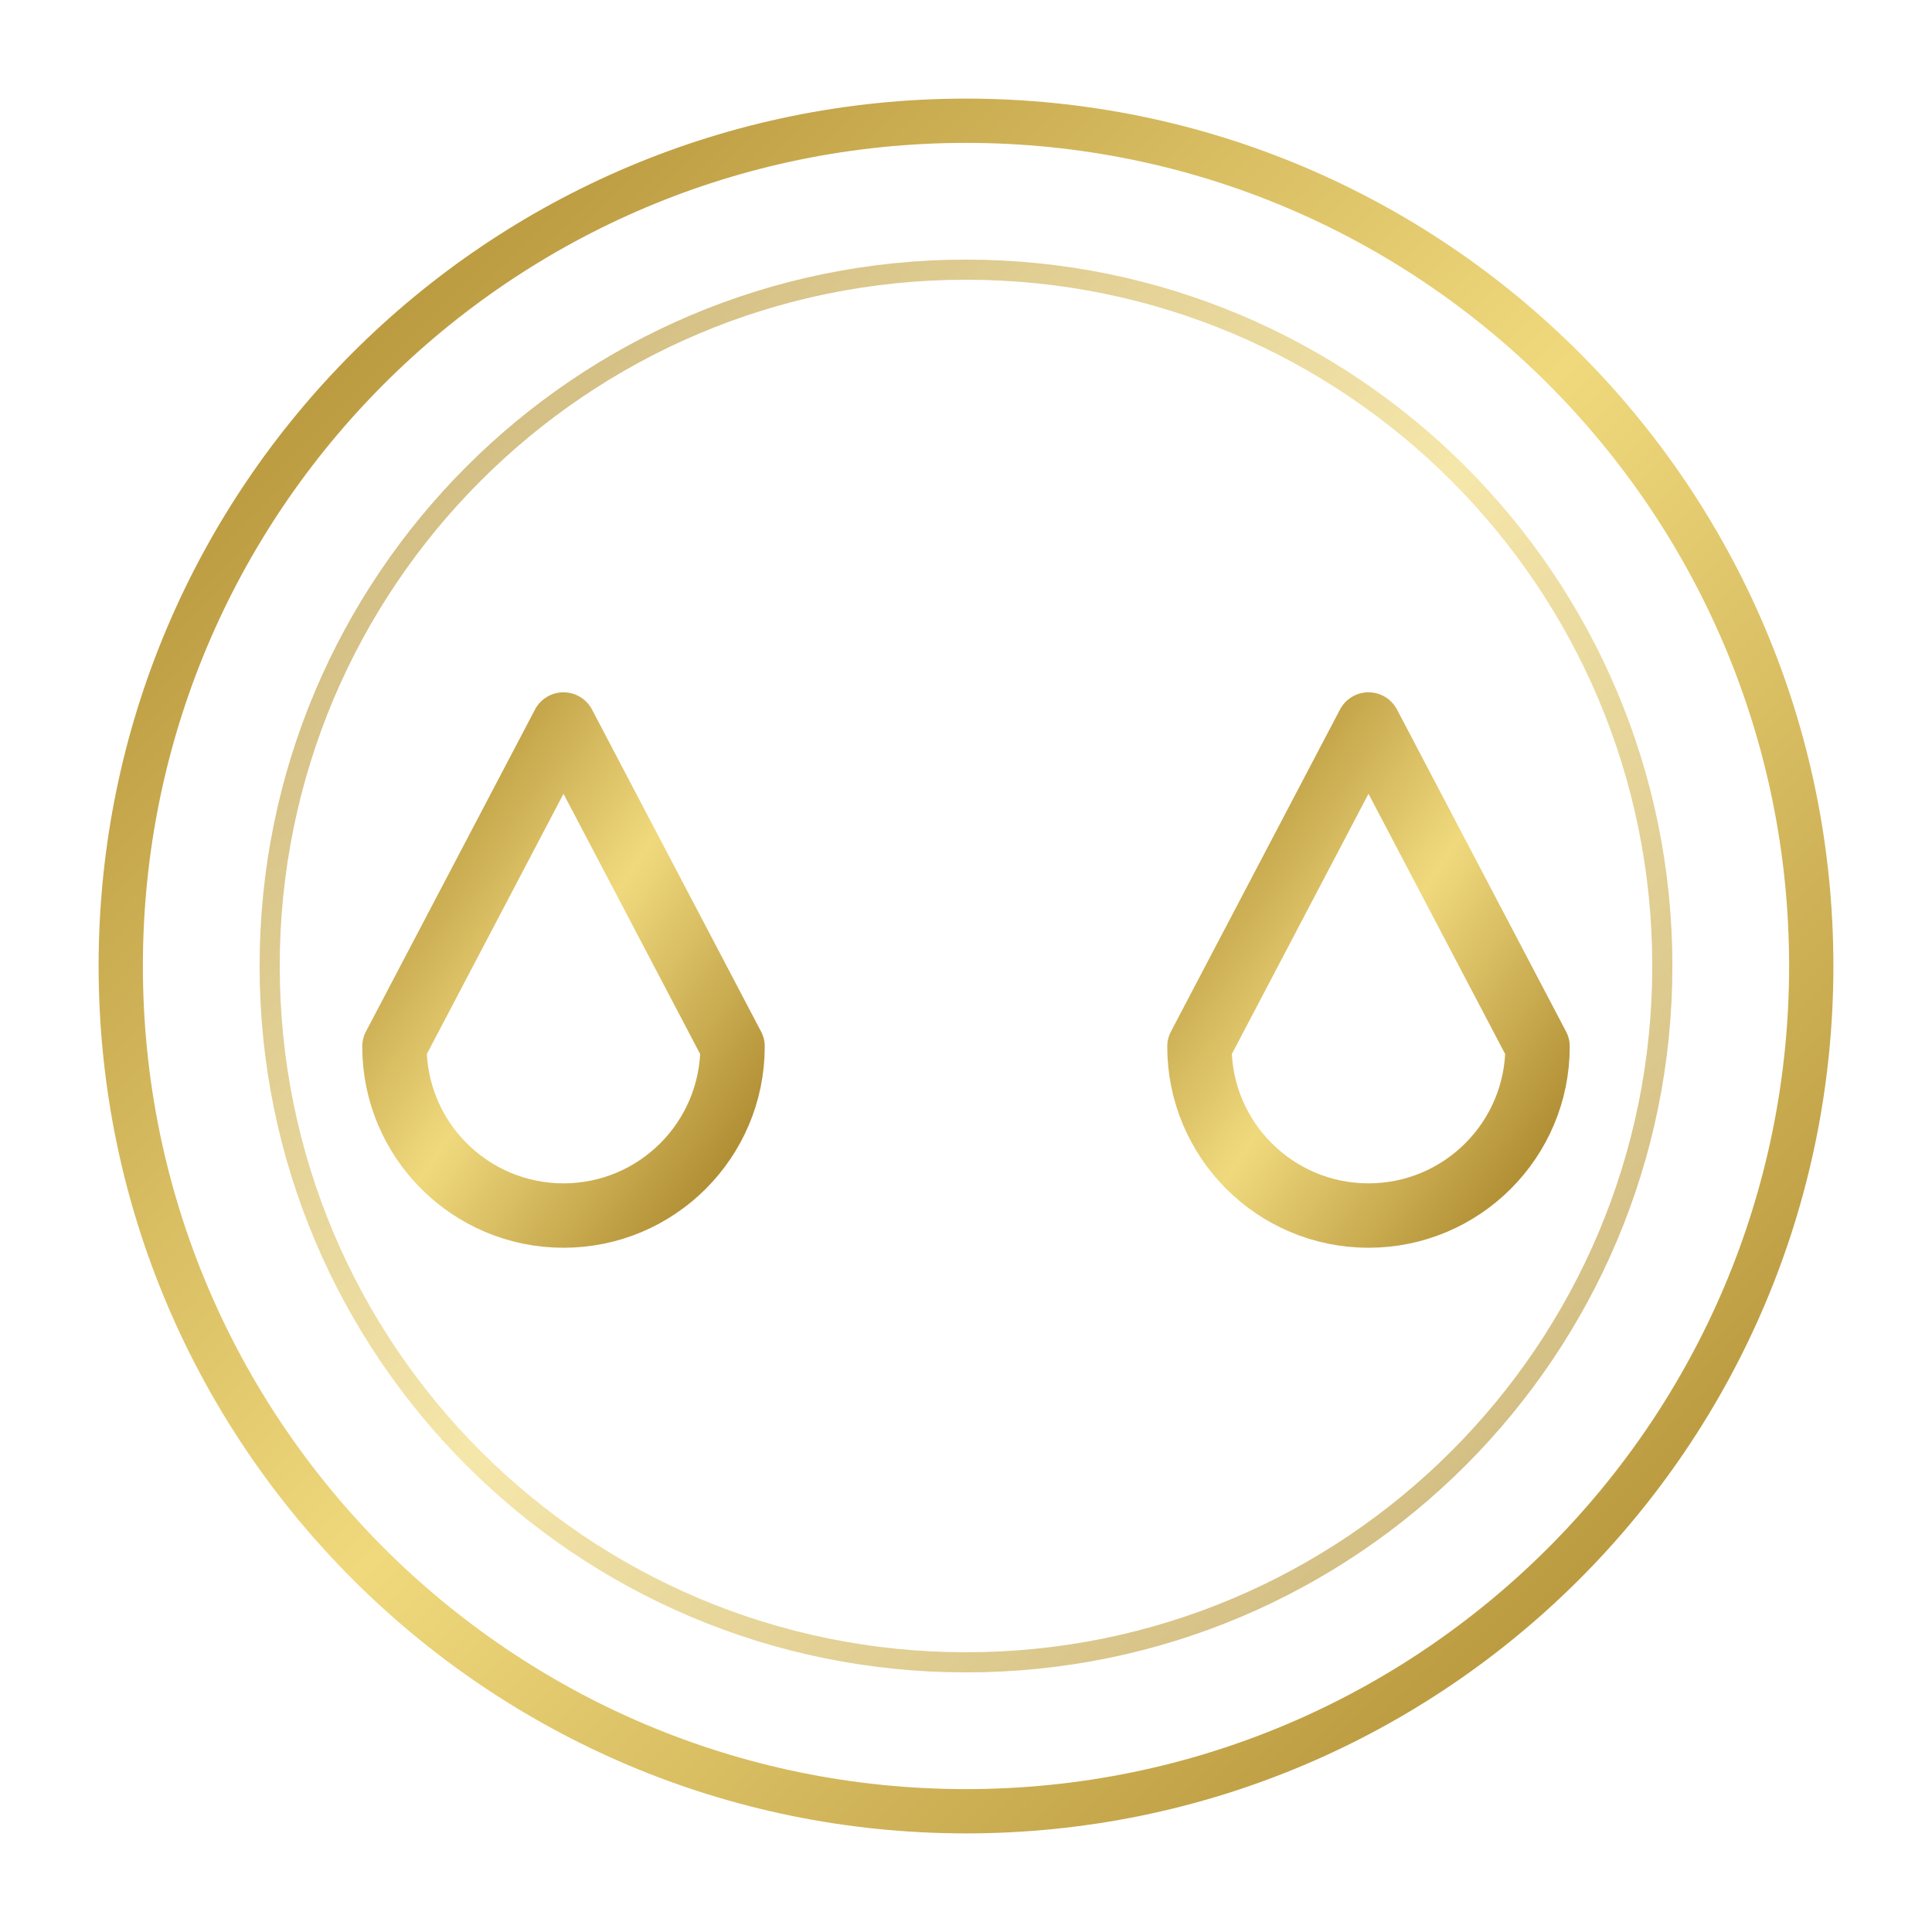
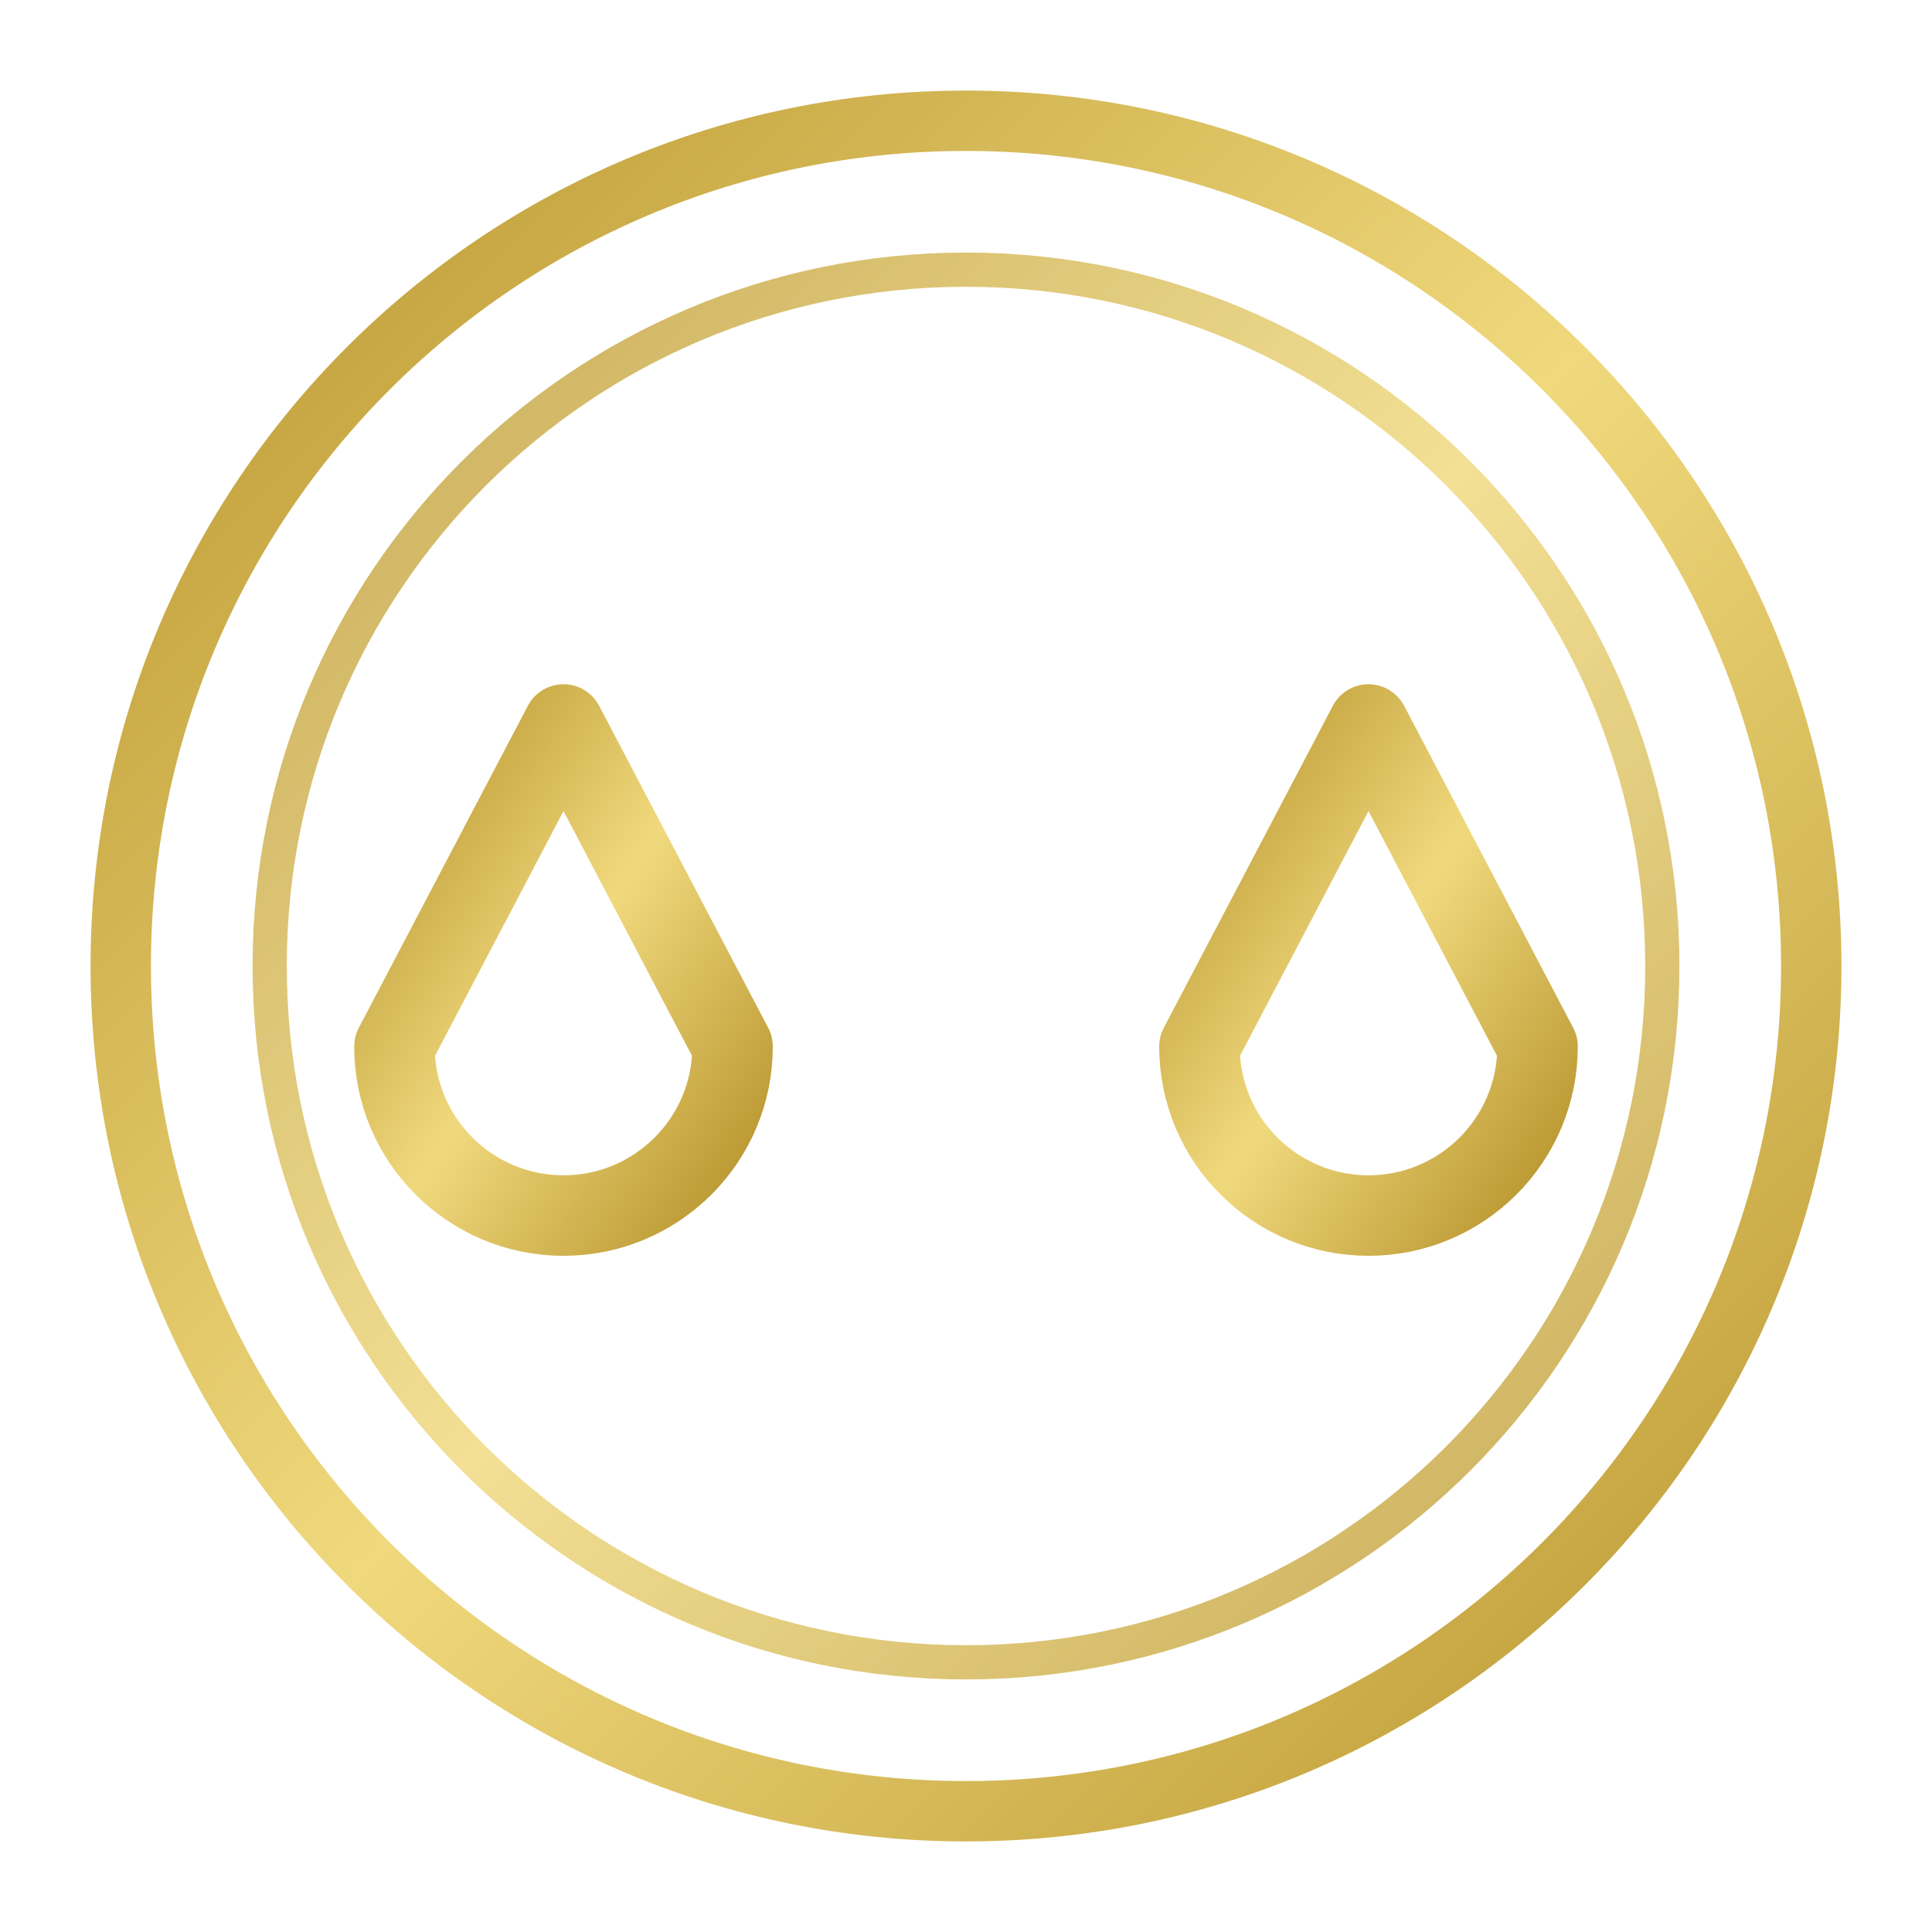
<svg xmlns="http://www.w3.org/2000/svg" width="48" height="48" viewBox="0 0 48 48" role="presentation" focusable="false" aria-hidden="true">
  <defs>
    <linearGradient id="mfoil" x1="0" y1="0" x2="1" y2="1">
-       <stop stop-color="#a8842a" />
+       <stop stop-color="#b8952e" />
      <stop offset=".5" stop-color="#f0d97d" />
-       <stop offset="1" stop-color="#a8842a" />
+       <stop offset="1" stop-color="#b8952e" />
    </linearGradient>
  </defs>
-   <circle cx="24" cy="24" r="21" fill="none" stroke="url(#mfoil)" stroke-width="1.1" />
-   <circle cx="24" cy="24" r="17.3" fill="none" stroke="url(#mfoil)" stroke-width=".5" opacity=".65" />
-   <g fill="none" stroke="url(#mfoil)" stroke-width="1.6" stroke-linecap="round" stroke-linejoin="round">
+   <circle cx="24" cy="24" r="21" fill="none" stroke="url(#mfoil)" stroke-width="1.5" />
+   <circle cx="24" cy="24" r="17.3" fill="none" stroke="url(#mfoil)" stroke-width="0.85" opacity=".82" />
+   <g fill="none" stroke="url(#mfoil)" stroke-width="2" stroke-linecap="round" stroke-linejoin="round">
    <line x1="24" y1="12.5" x2="24" y2="33" />
    <line x1="14" y1="18" x2="34" y2="18" />
    <path d="M14 18l-4.2 8a4.2 4.2 0 0 0 8.4 0z" />
    <path d="M34 18l-4.2 8a4.2 4.2 0 0 0 8.4 0z" />
    <path d="M18.5 33h11" />
  </g>
</svg>
